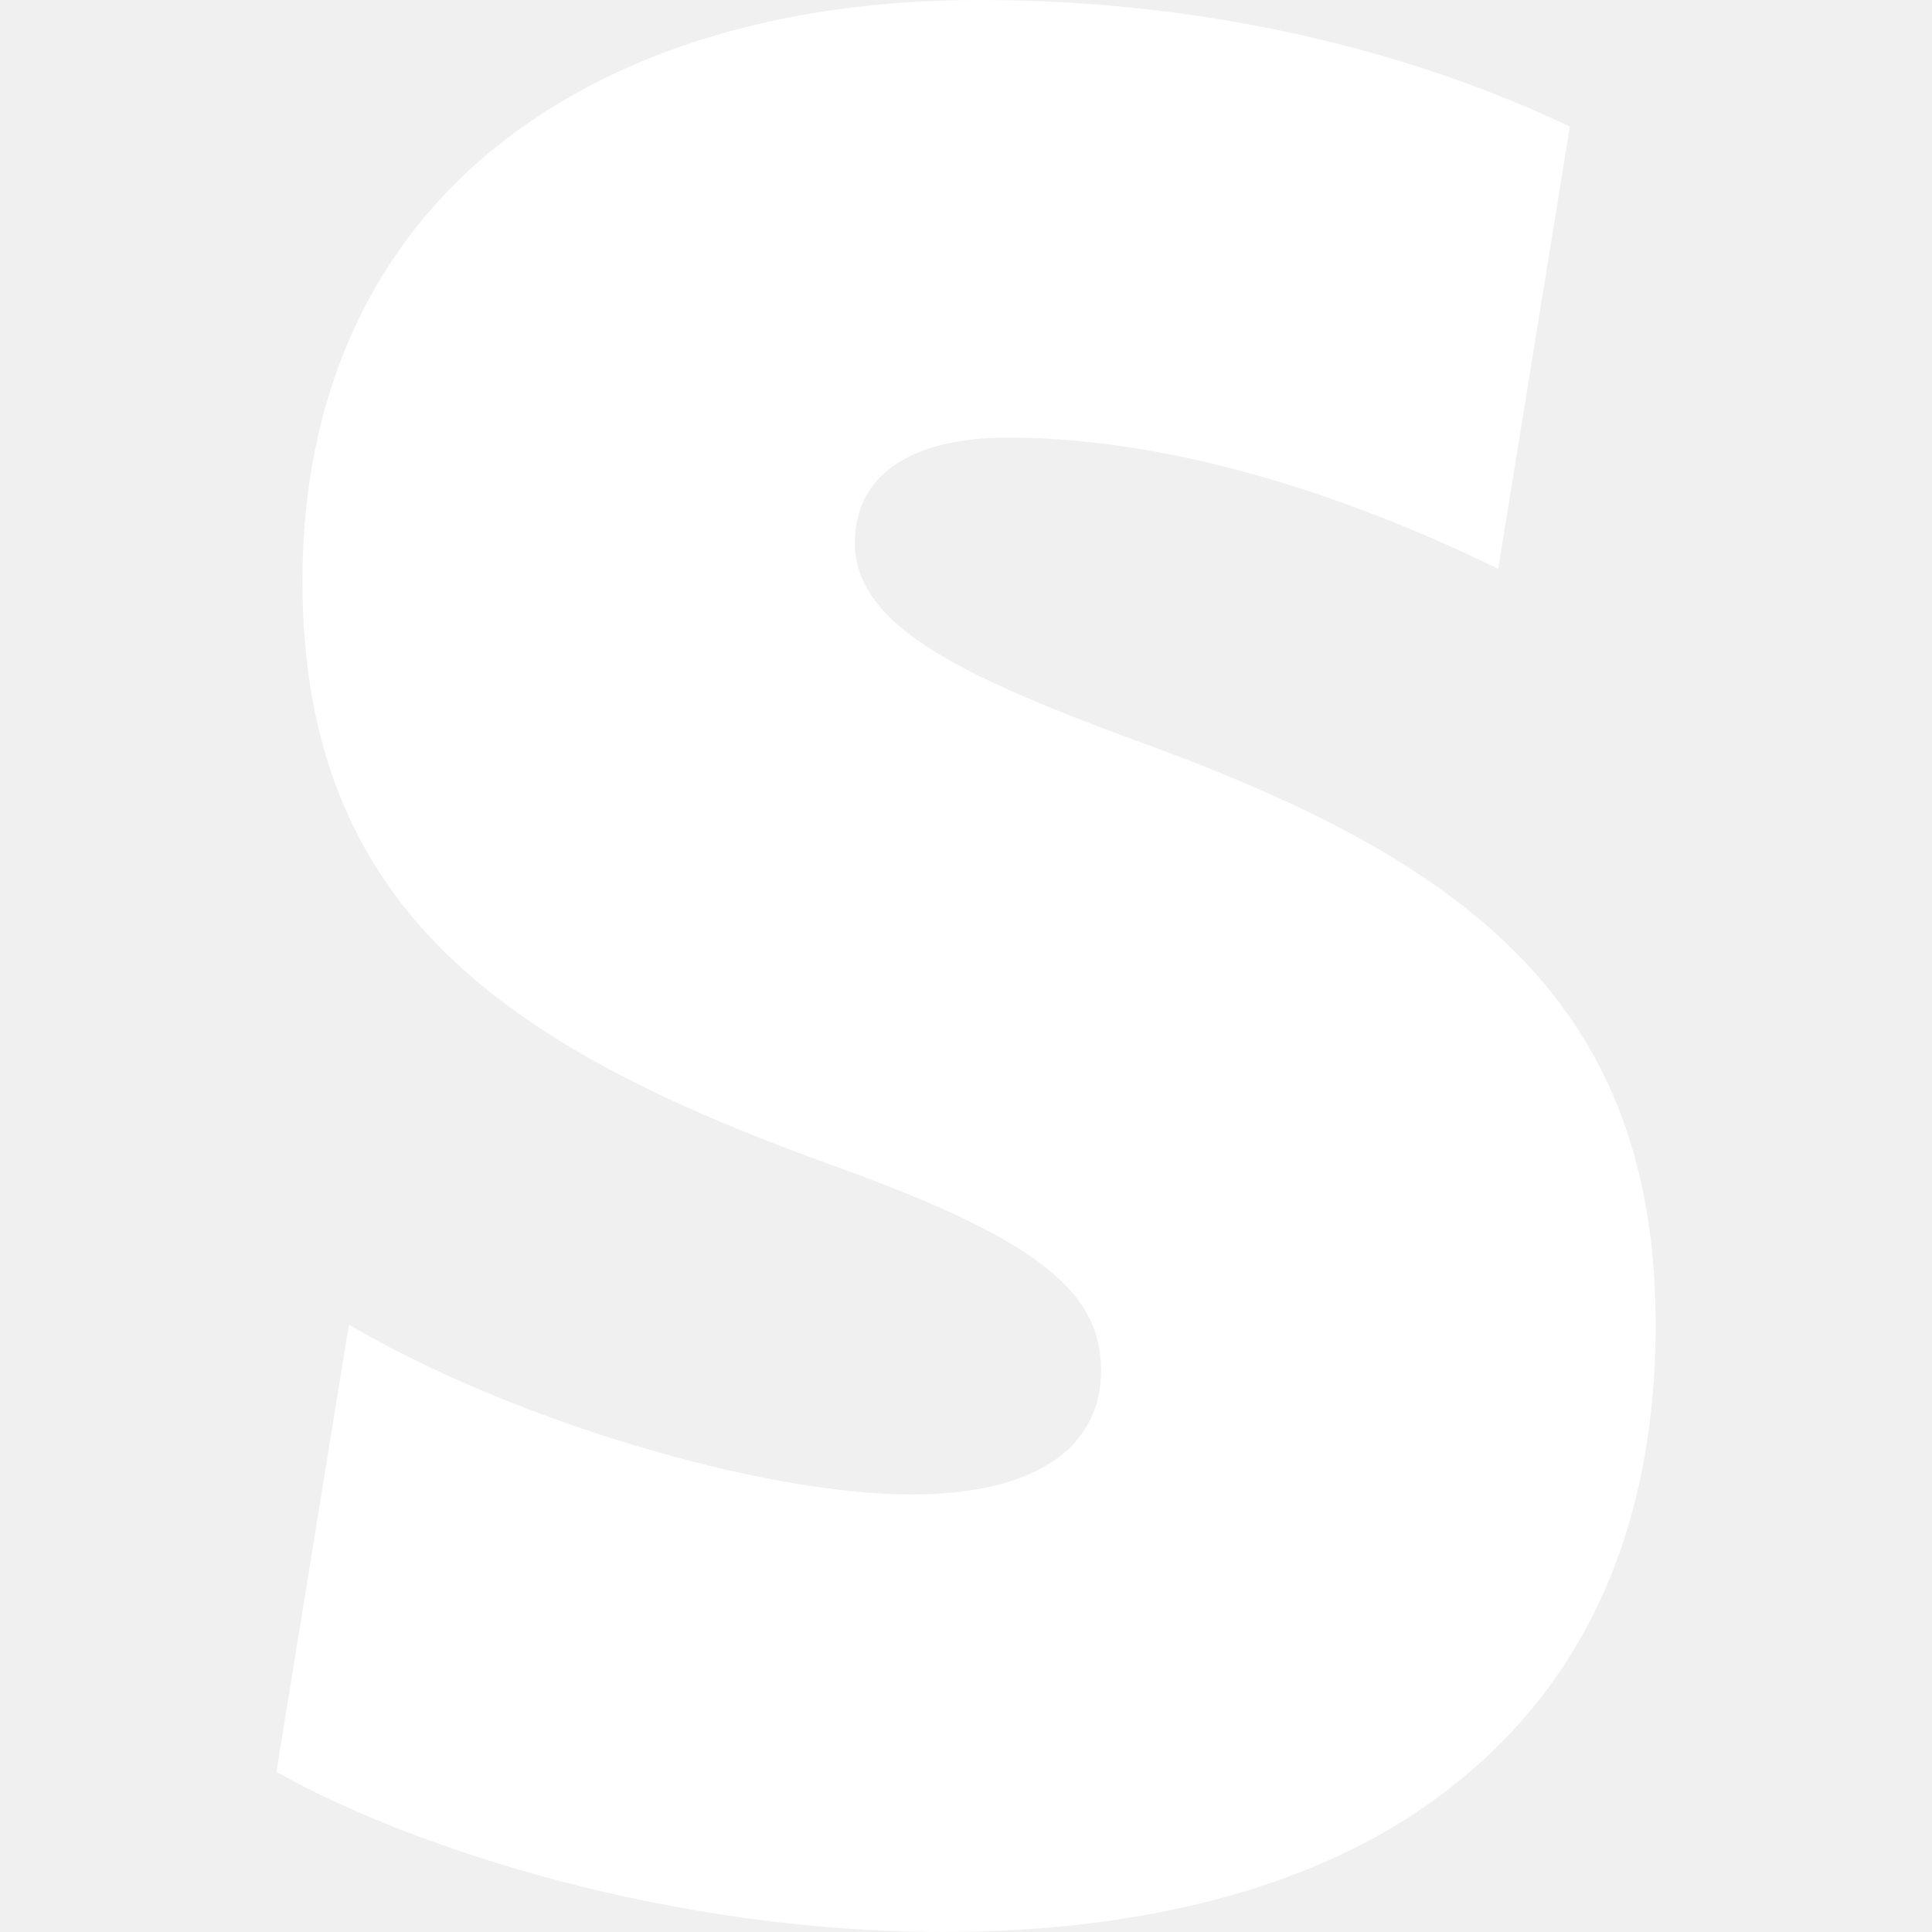
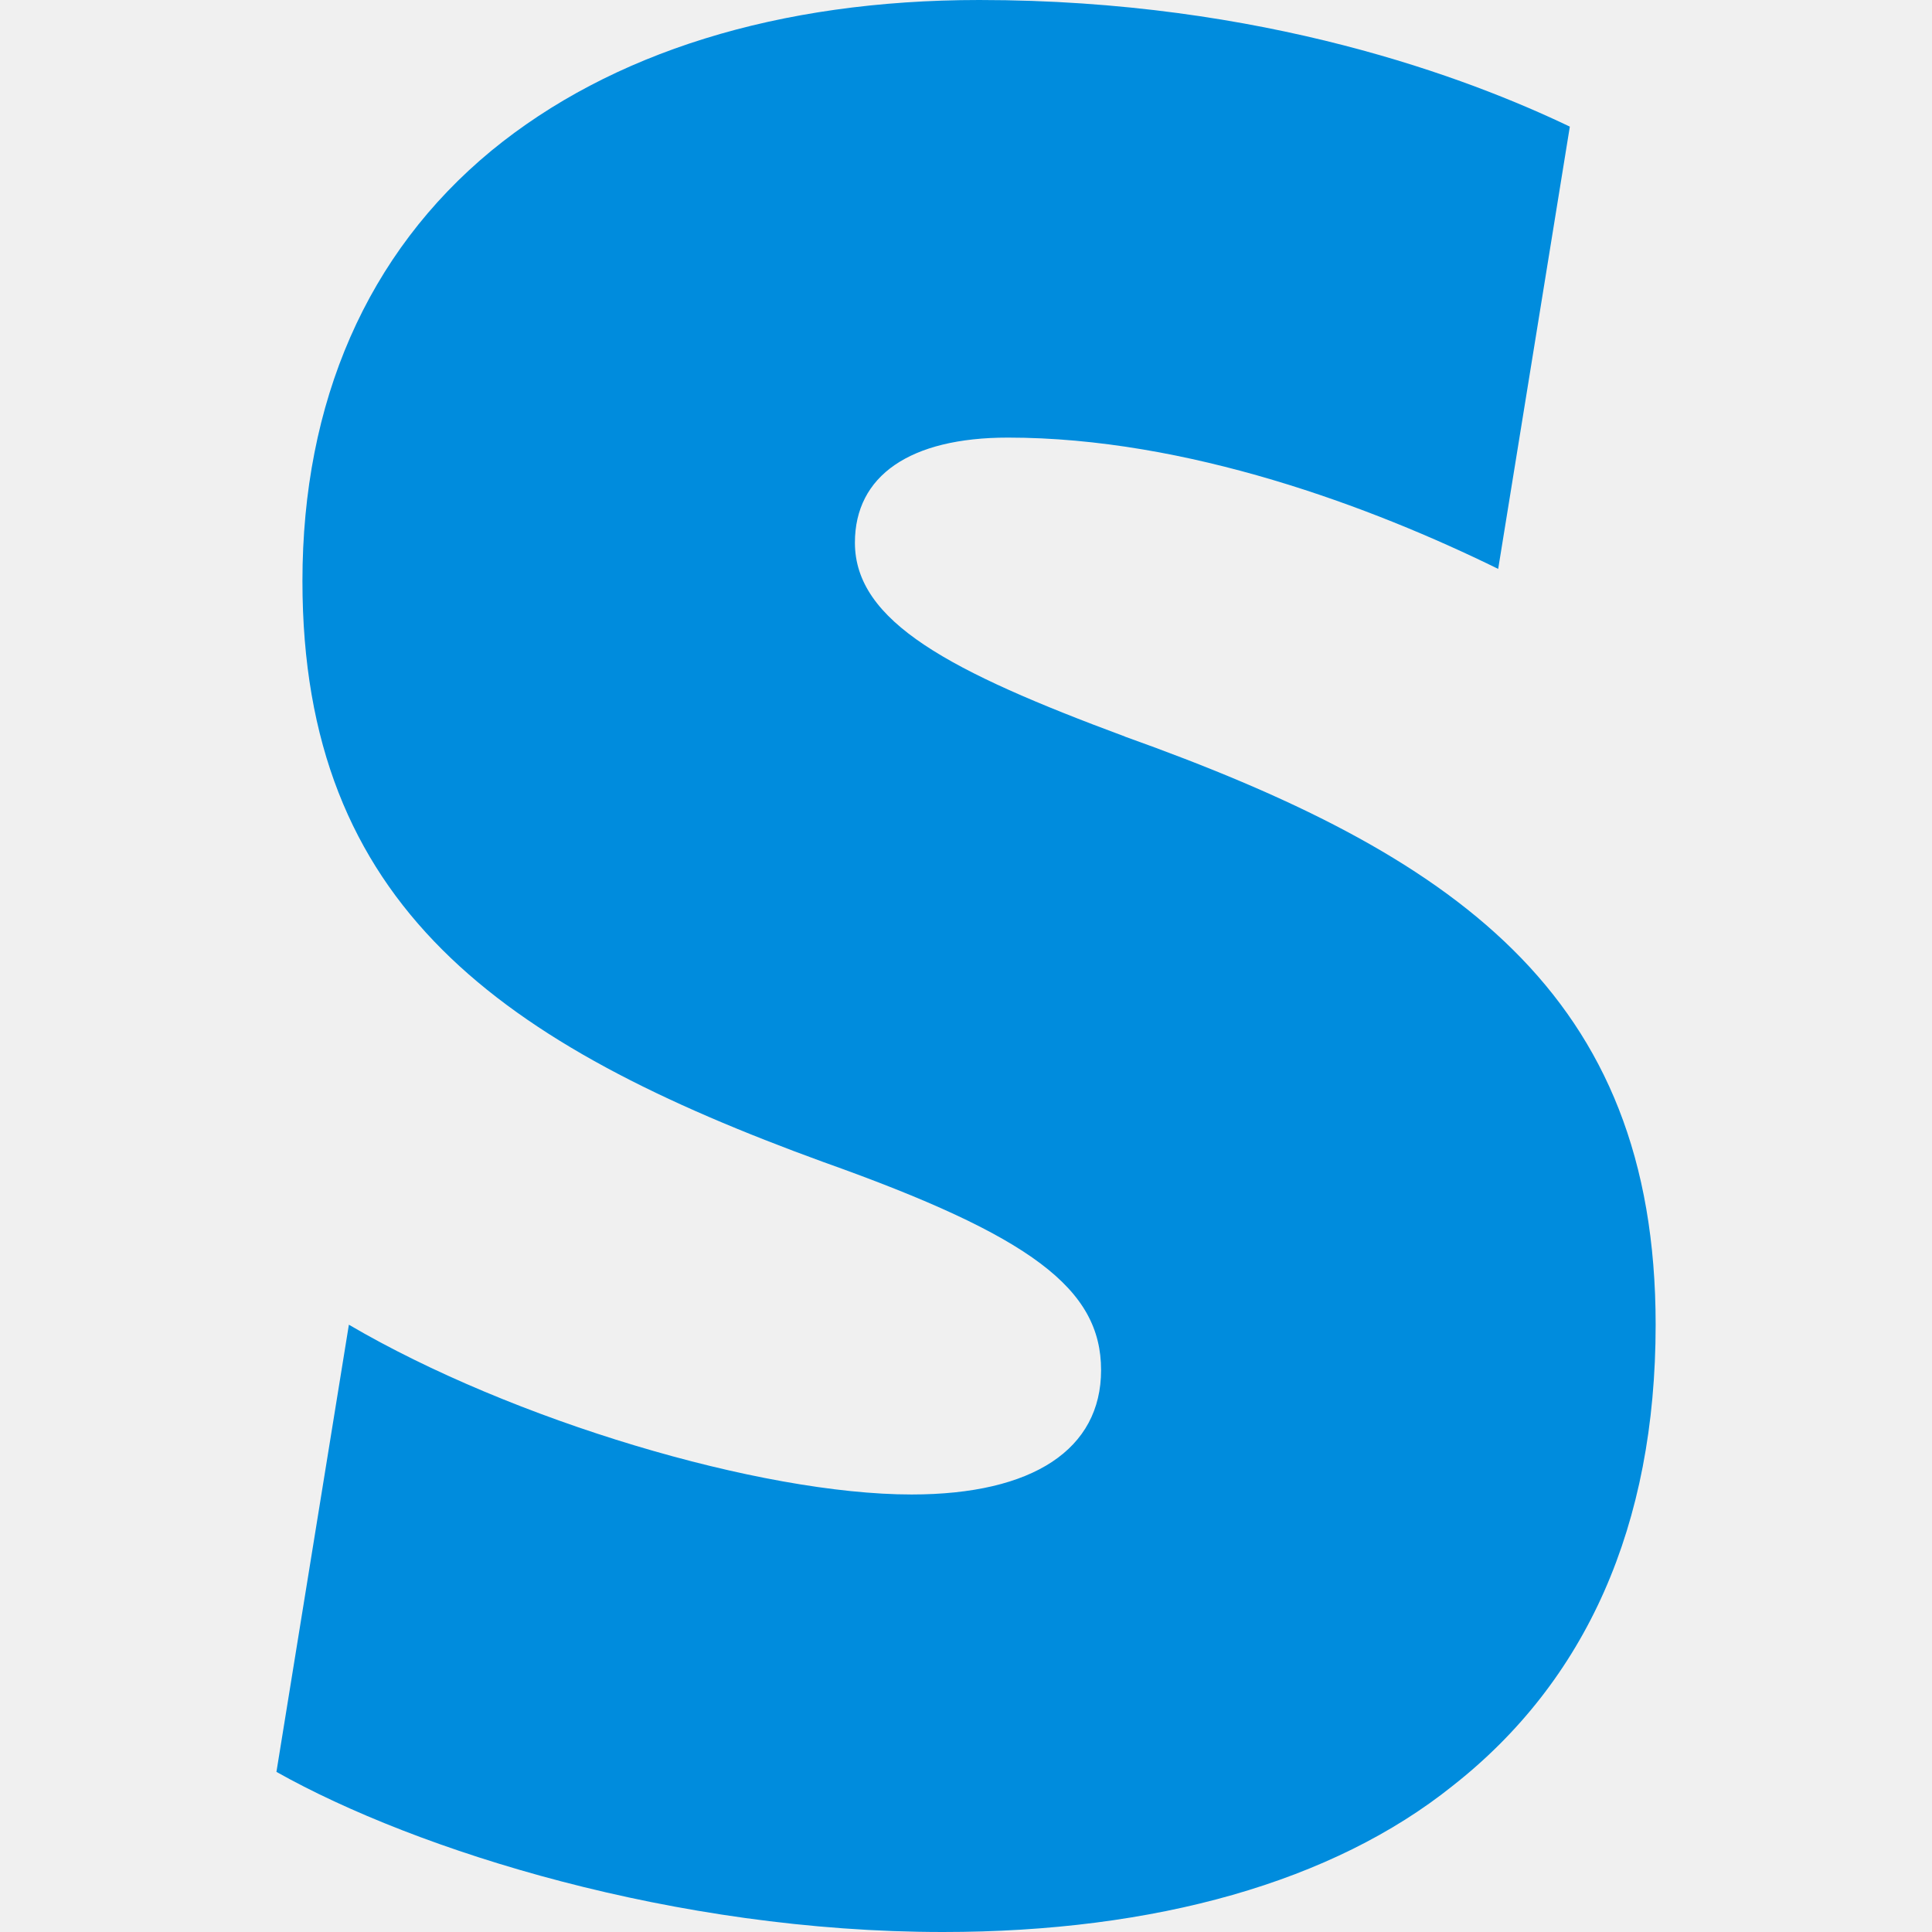
- <svg xmlns="http://www.w3.org/2000/svg" fill="#ffffff" role="img" viewBox="0 0 24 24">
-   <path d="M13.976 9.15c-2.172-.806-3.356-1.426-3.356-2.409 0-.831.683-1.305 1.901-1.305 2.227 0 4.515.858 6.09 1.631l.89-5.494C18.252.975 15.697 0 12.165 0 9.667 0 7.589.654 6.104 1.872 4.56 3.147 3.757 4.992 3.757 7.218c0 4.039 2.467 5.76 6.476 7.219 2.585.92 3.445 1.574 3.445 2.583 0 .98-.84 1.545-2.354 1.545-1.875 0-4.965-.921-6.99-2.109l-.9 5.555C5.175 22.99 8.385 24 11.714 24c2.641 0 4.843-.624 6.328-1.813 1.664-1.305 2.525-3.236 2.525-5.732 0-4.128-2.524-5.851-6.594-7.305h.003z" />
+ <svg xmlns="http://www.w3.org/2000/svg" viewBox="0 0 24 24">
+   <path fill="#008CDD" d="M13.976 9.15c-2.172-.806-3.356-1.426-3.356-2.409 0-.831.683-1.305 1.901-1.305 2.227 0 4.515.858 6.09 1.631l.89-5.494C18.252.975 15.697 0 12.165 0 9.667 0 7.589.654 6.104 1.872 4.56 3.147 3.757 4.992 3.757 7.218c0 4.039 2.467 5.76 6.476 7.219 2.585.92 3.445 1.574 3.445 2.583 0 .98-.84 1.545-2.354 1.545-1.875 0-4.965-.921-6.99-2.109l-.9 5.555C5.175 22.99 8.385 24 11.714 24c2.641 0 4.843-.624 6.328-1.813 1.664-1.305 2.525-3.236 2.525-5.732 0-4.128-2.524-5.851-6.594-7.305h.003z" />
</svg>
